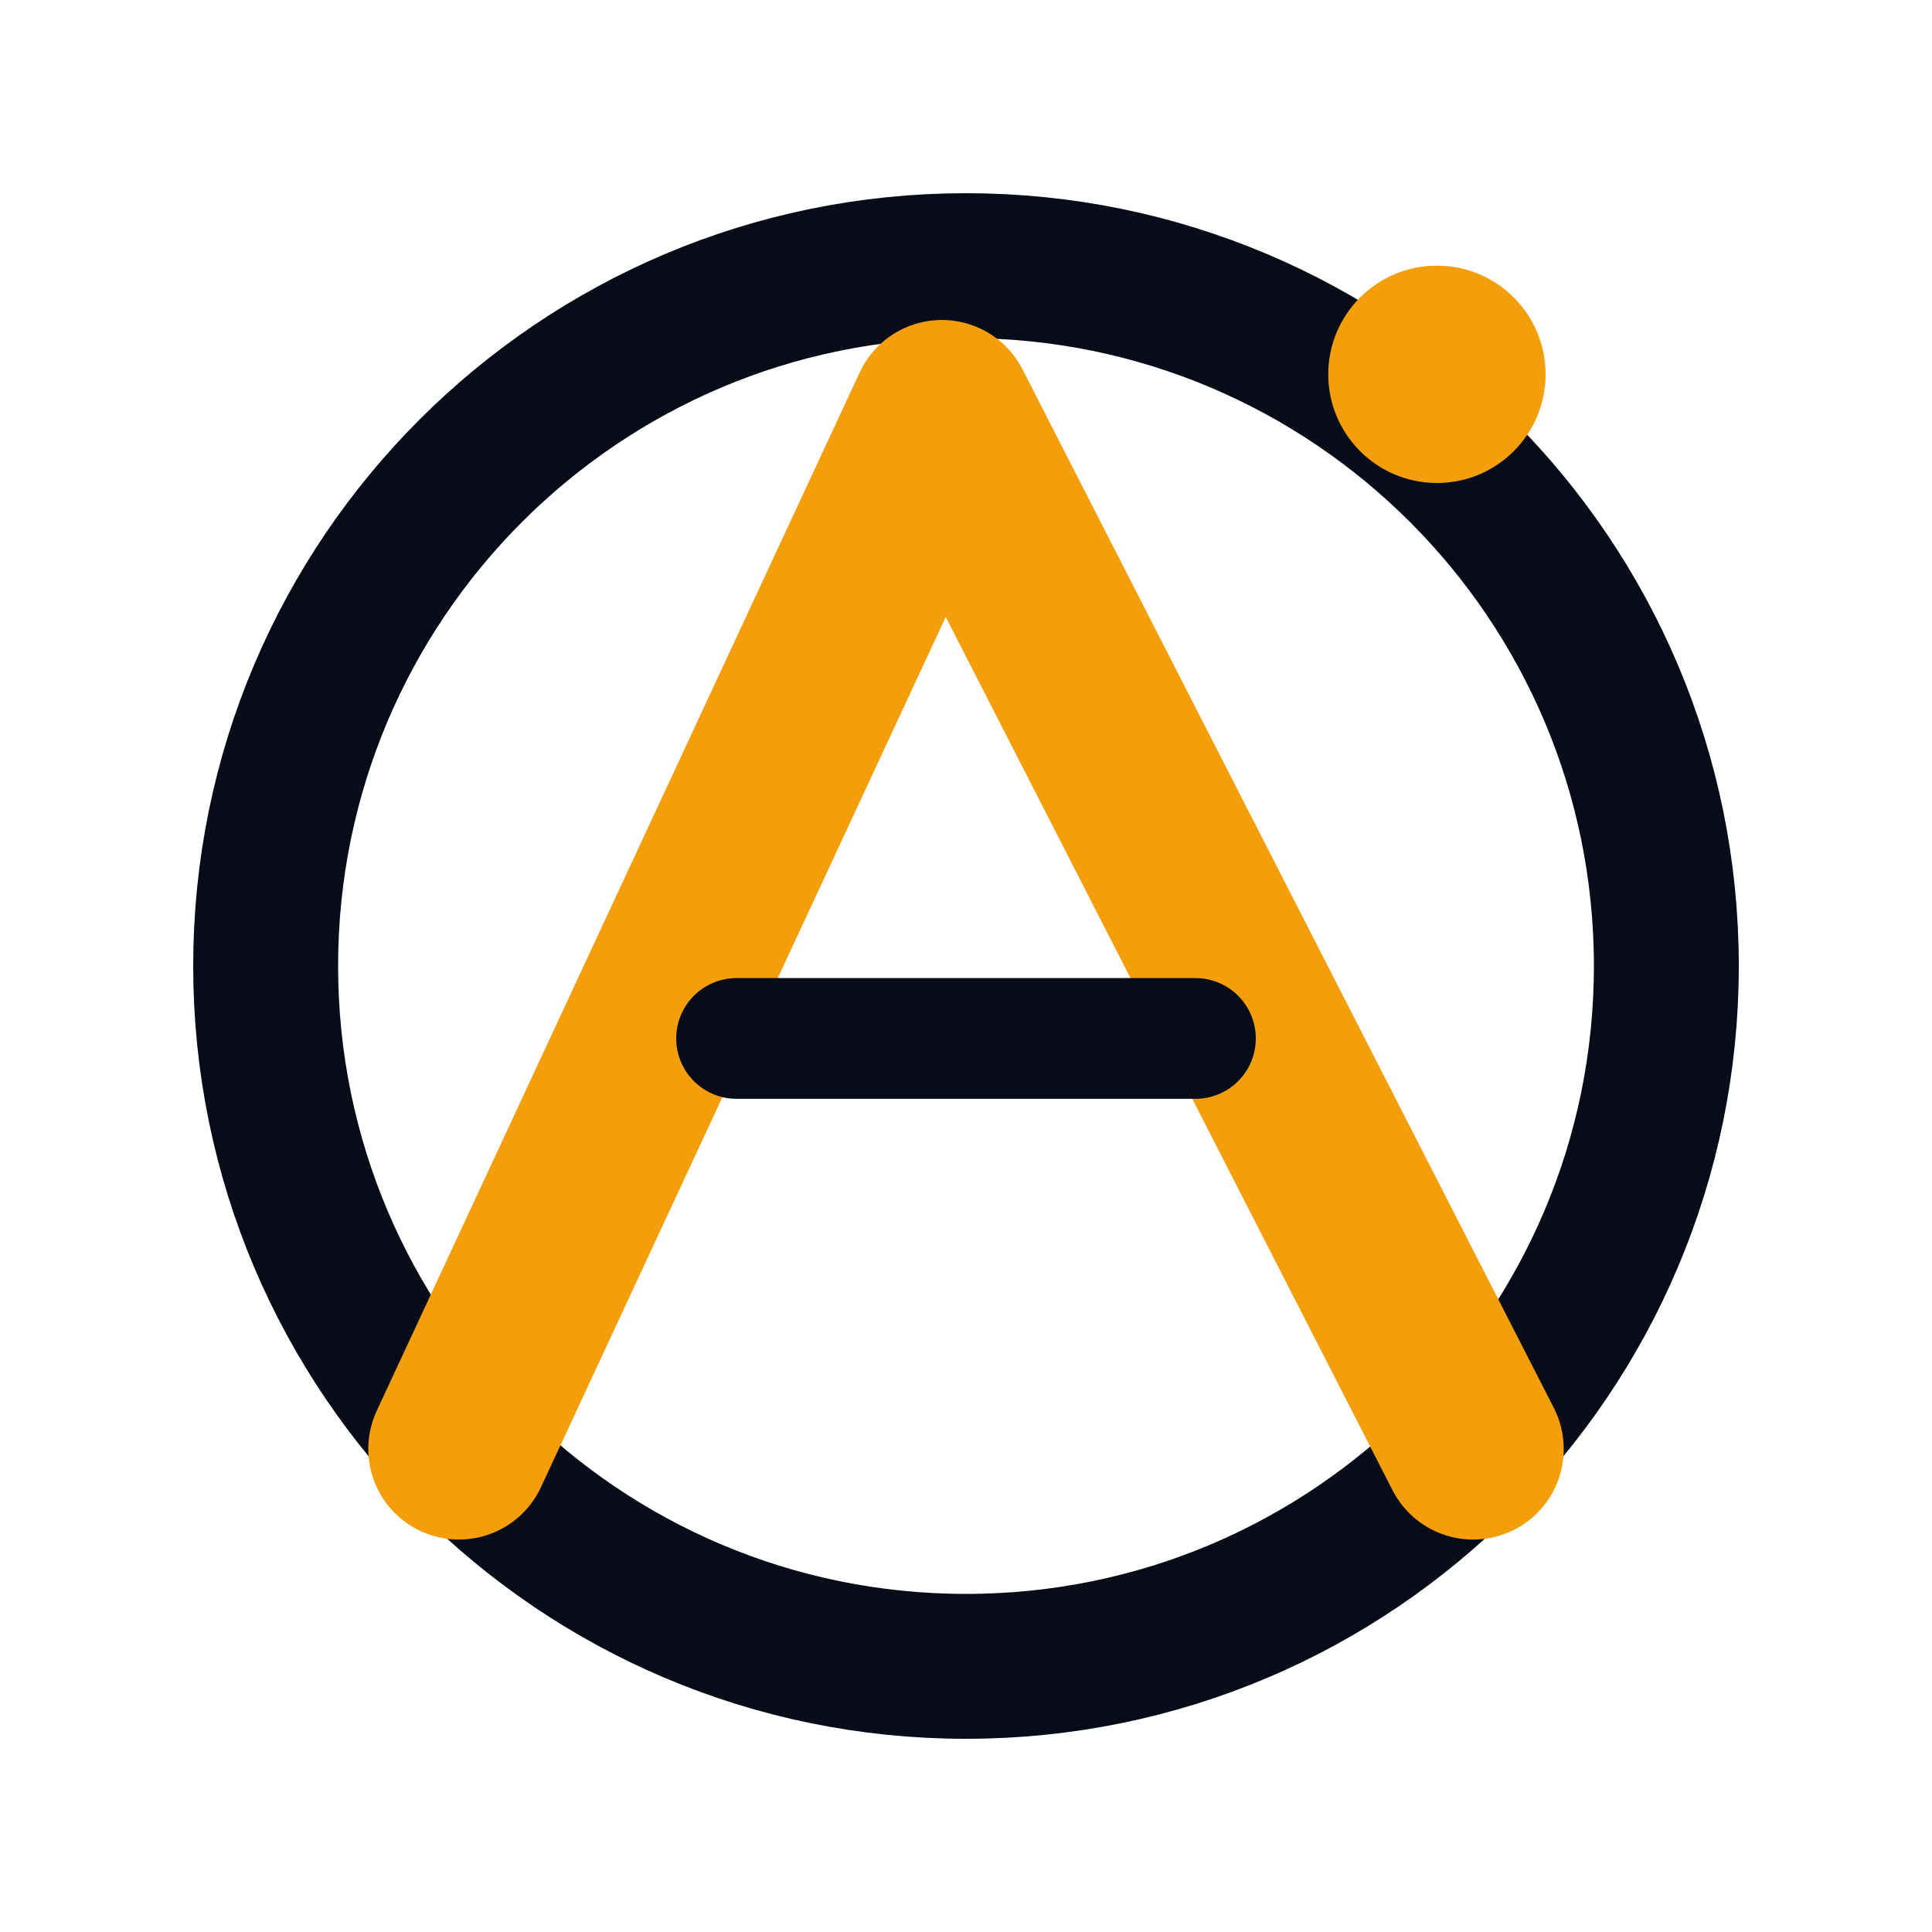
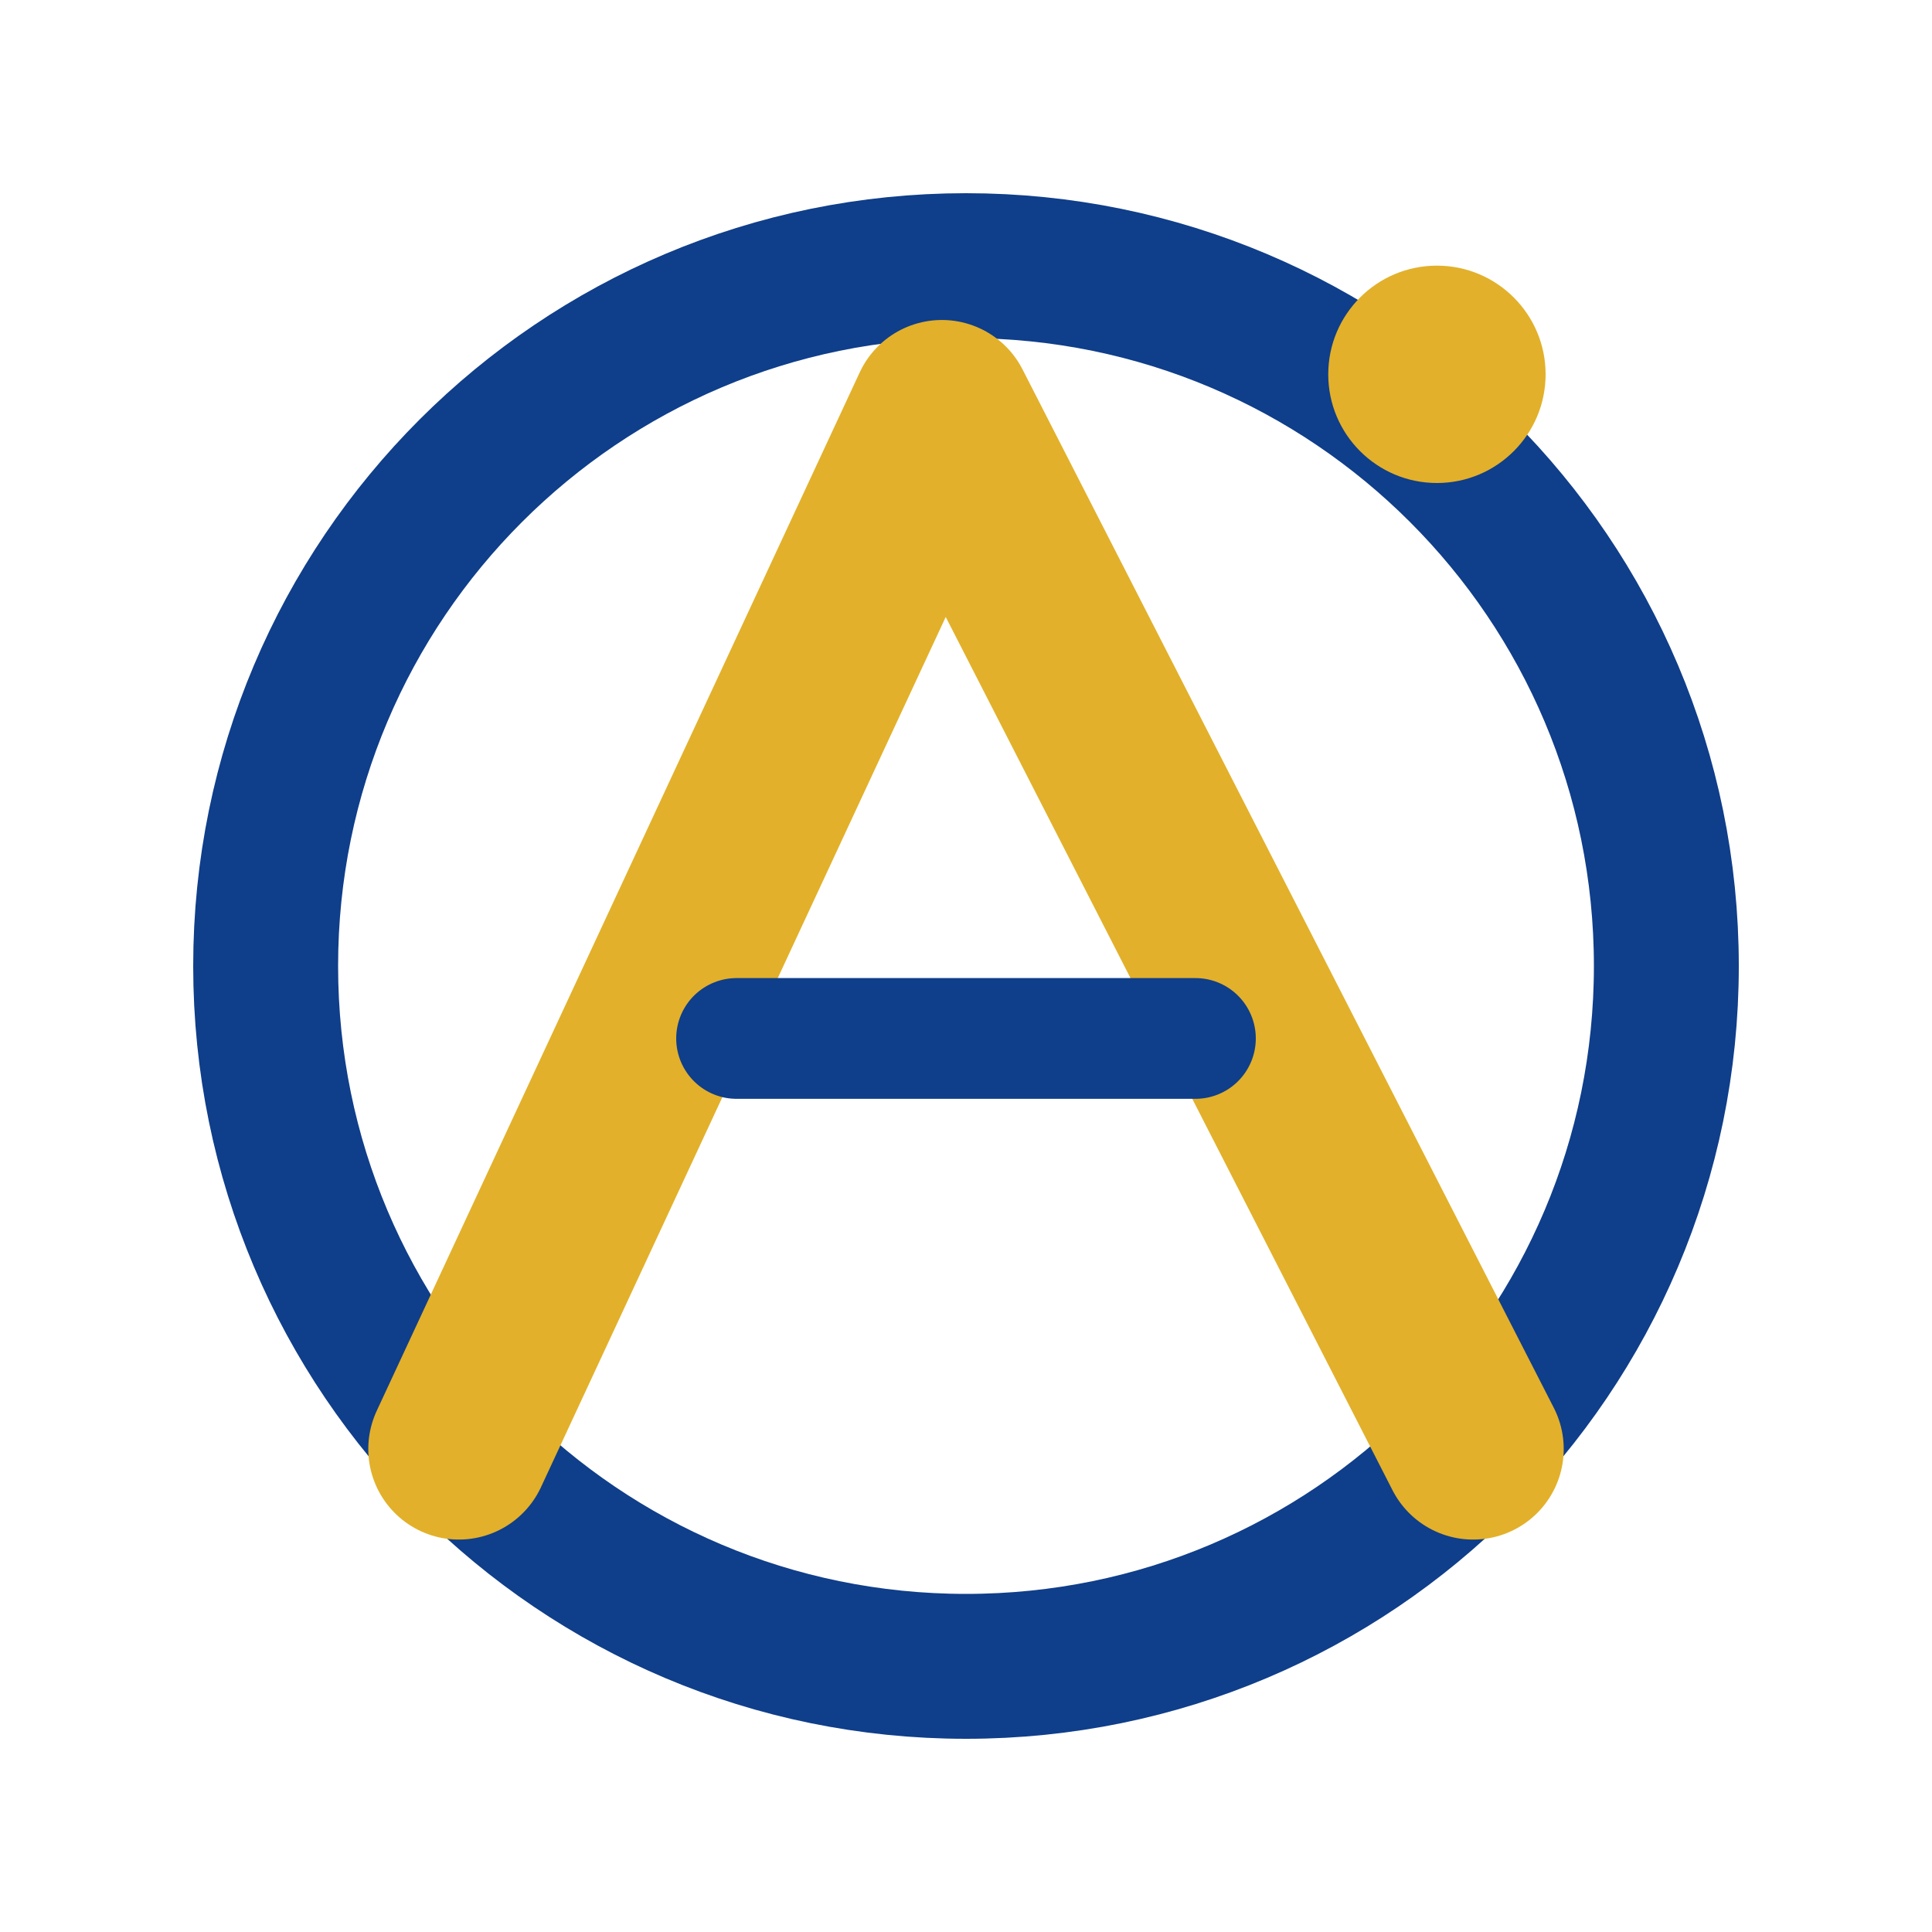
<svg xmlns="http://www.w3.org/2000/svg" viewBox="0 0 160 160">
-   <circle cx="80" cy="80" r="58" fill="none" stroke="#070C18" stroke-width="12" />
-   <path d="M38 120 78 34l44 86" fill="none" stroke="#F59E0B" stroke-width="15" stroke-linecap="round" stroke-linejoin="round" />
-   <path d="M61 86h38" stroke="#070C18" stroke-width="10" stroke-linecap="round" />
-   <circle cx="119" cy="31" r="9" fill="#F59E0B" />
+   <circle cx="80" cy="80" r="58" fill="none" stroke="#0F3E8A" stroke-width="12" />
+   <path d="M38 120 78 34l44 86" fill="none" stroke="#E2B02A" stroke-width="15" stroke-linecap="round" stroke-linejoin="round" />
+   <path d="M61 86h38" stroke="#0F3E8A" stroke-width="10" stroke-linecap="round" />
+   <circle cx="119" cy="31" r="9" fill="#E2B02A" />
</svg>
